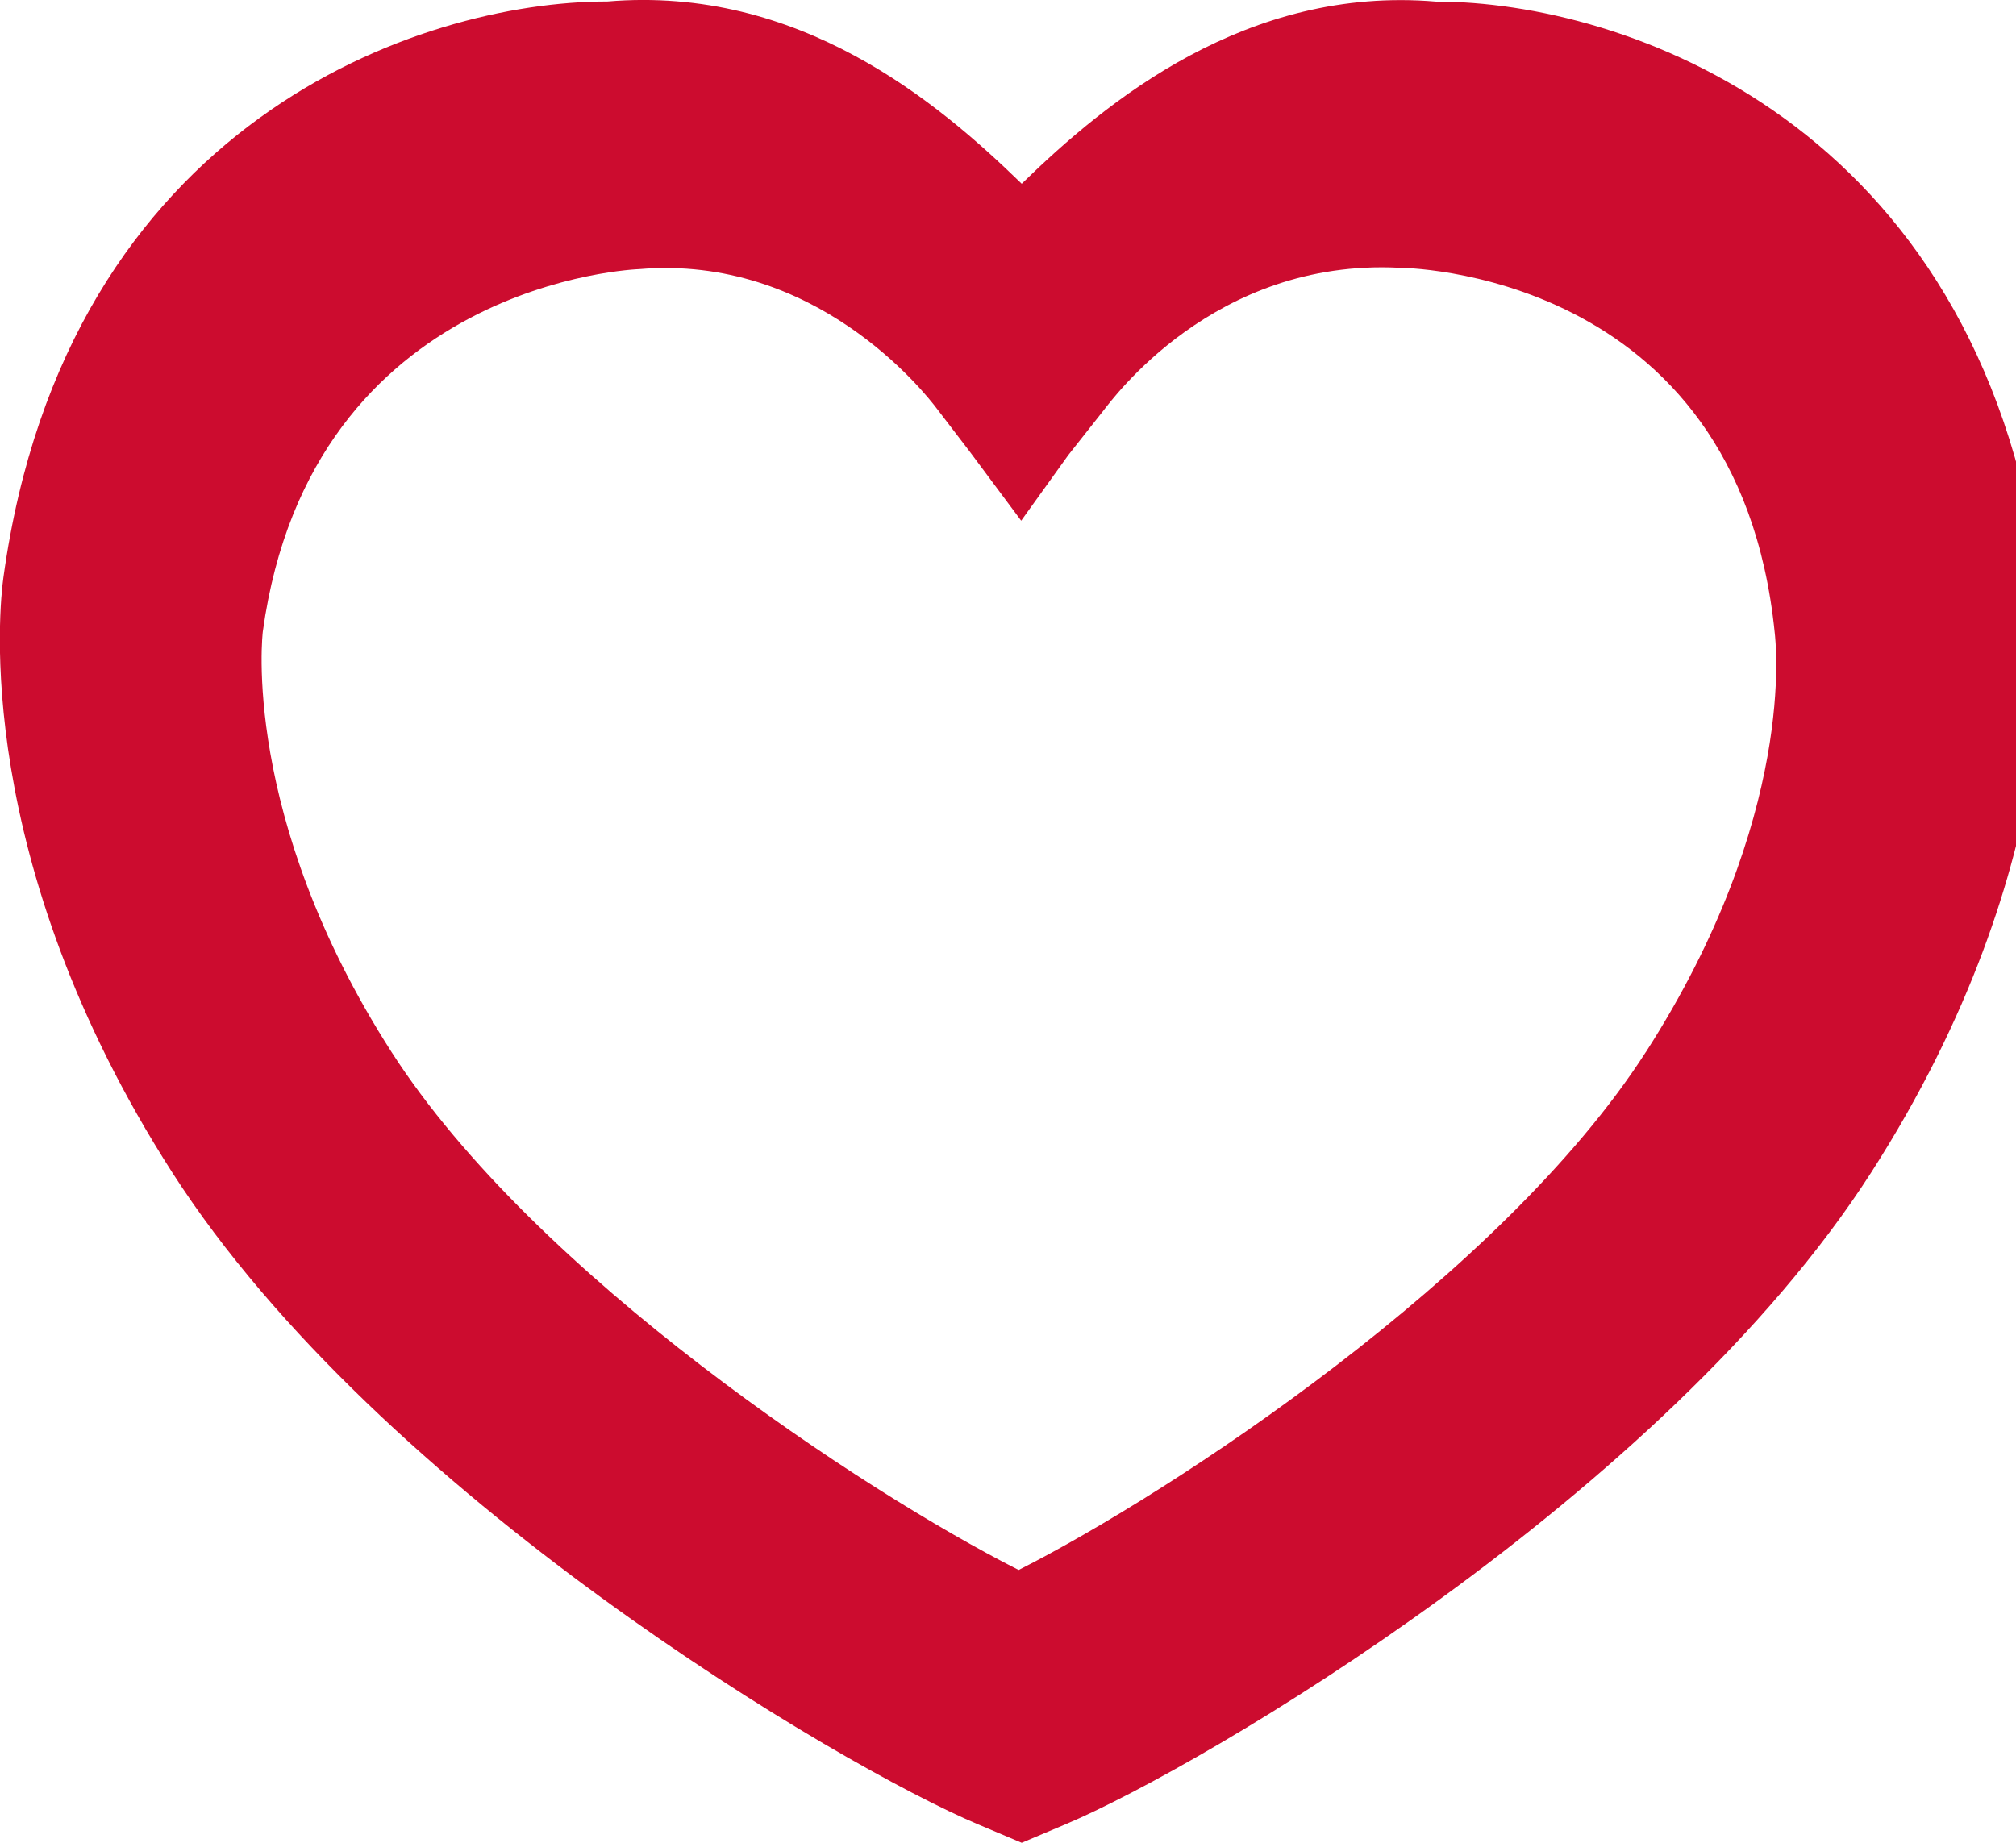
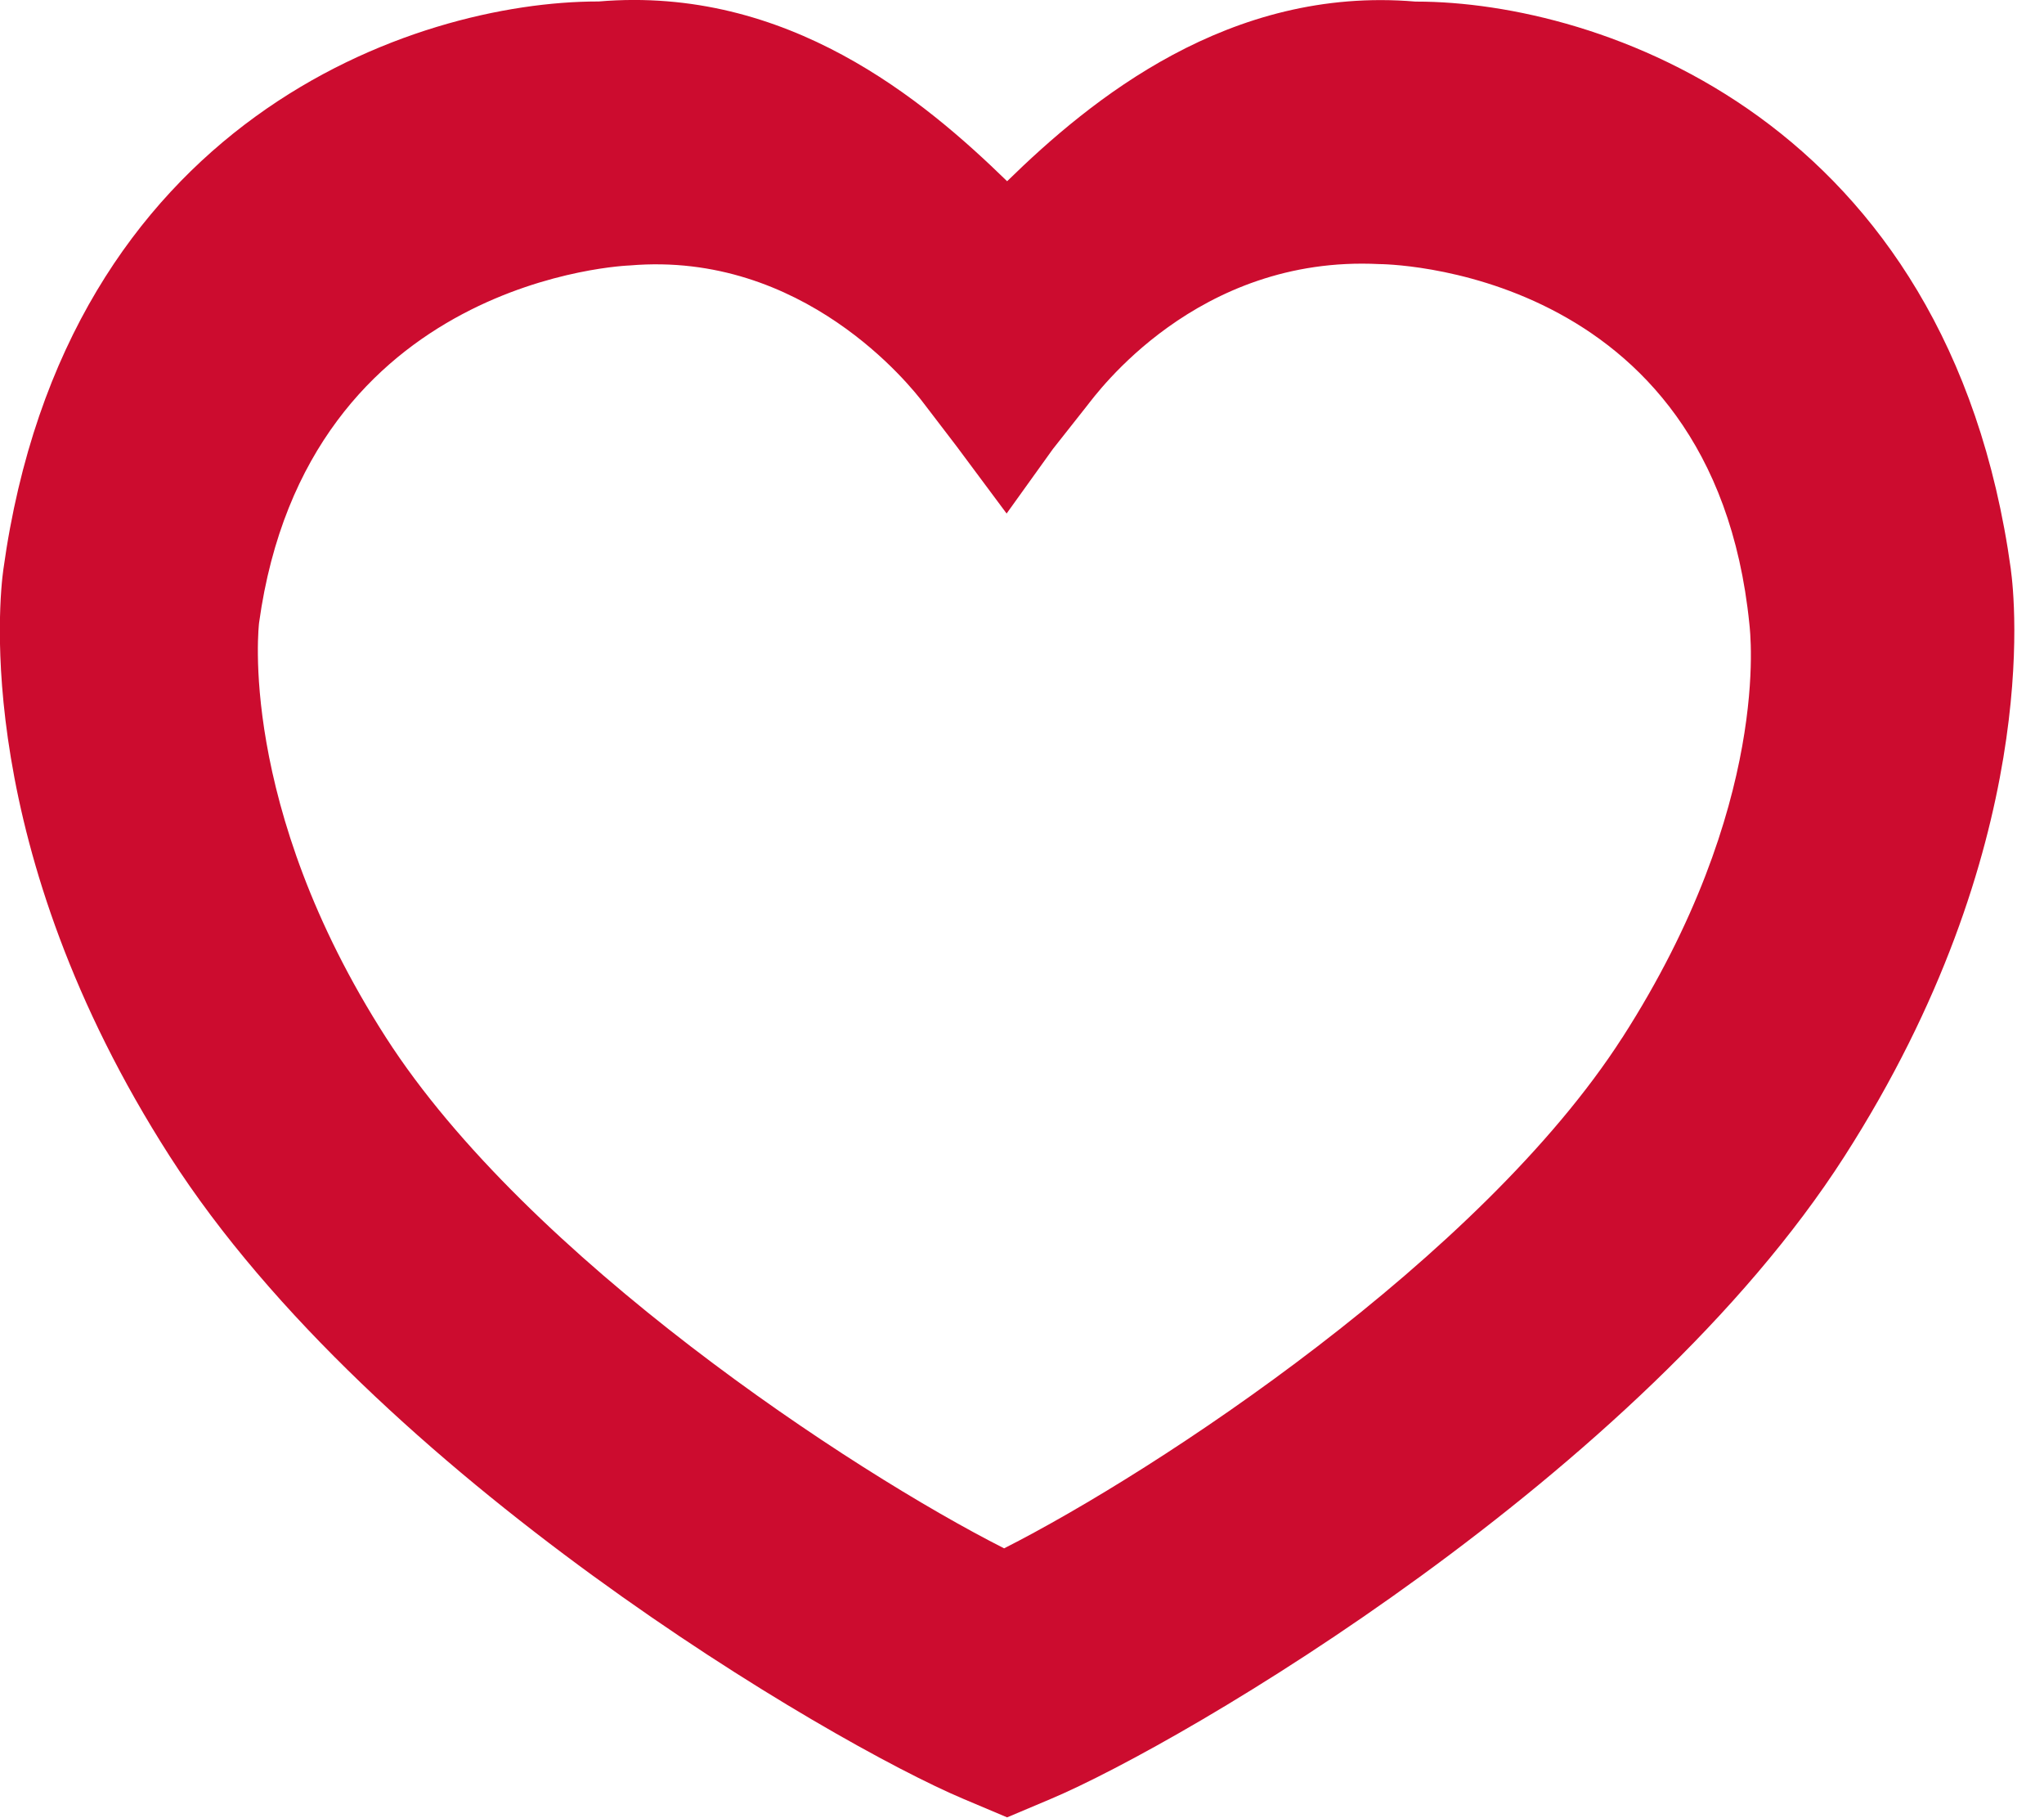
- <svg xmlns="http://www.w3.org/2000/svg" version="1.1" width="35" height="32" viewBox="0 0 35 32">
+ <svg xmlns="http://www.w3.org/2000/svg" version="1.1" width="36" height="32" viewBox="0 0 36 32">
  <path fill="#cc0c2f" d="M35.417 10.030c-1.094-7.931-7.254-10.002-10.473-10.002h-0.012c-3.28-0.279-5.72 1.722-7.194 3.163-1.464-1.425-3.866-3.446-7.194-3.165h-0.012c-3.219 0-9.378 2.071-10.473 10.002-0.069 0.494-0.556 4.897 2.933 10.335 3.591 5.598 11.619 10.318 13.981 11.314l0.765 0.323 0.765-0.323c2.363-0.997 10.391-5.717 13.98-11.312 3.489-5.438 3.002-9.84 2.933-10.335zM28.572 18.271c-2.487 3.873-8.203 7.632-10.887 8.992-2.683-1.359-8.399-5.118-10.887-8.994-2.633-4.101-2.235-7.303-2.235-7.303 0.843-6.103 6.529-6.292 6.529-6.292 3.049-0.26 4.94 2.109 5.186 2.439l0.569 0.744 0.882 1.185 0.816-1.137 0.603-0.764c0.158-0.197 1.925-2.653 5.143-2.491 0 0 5.881 0 6.52 6.337 0.013 0.128 0.396 3.183-2.238 7.284z" />
</svg>
